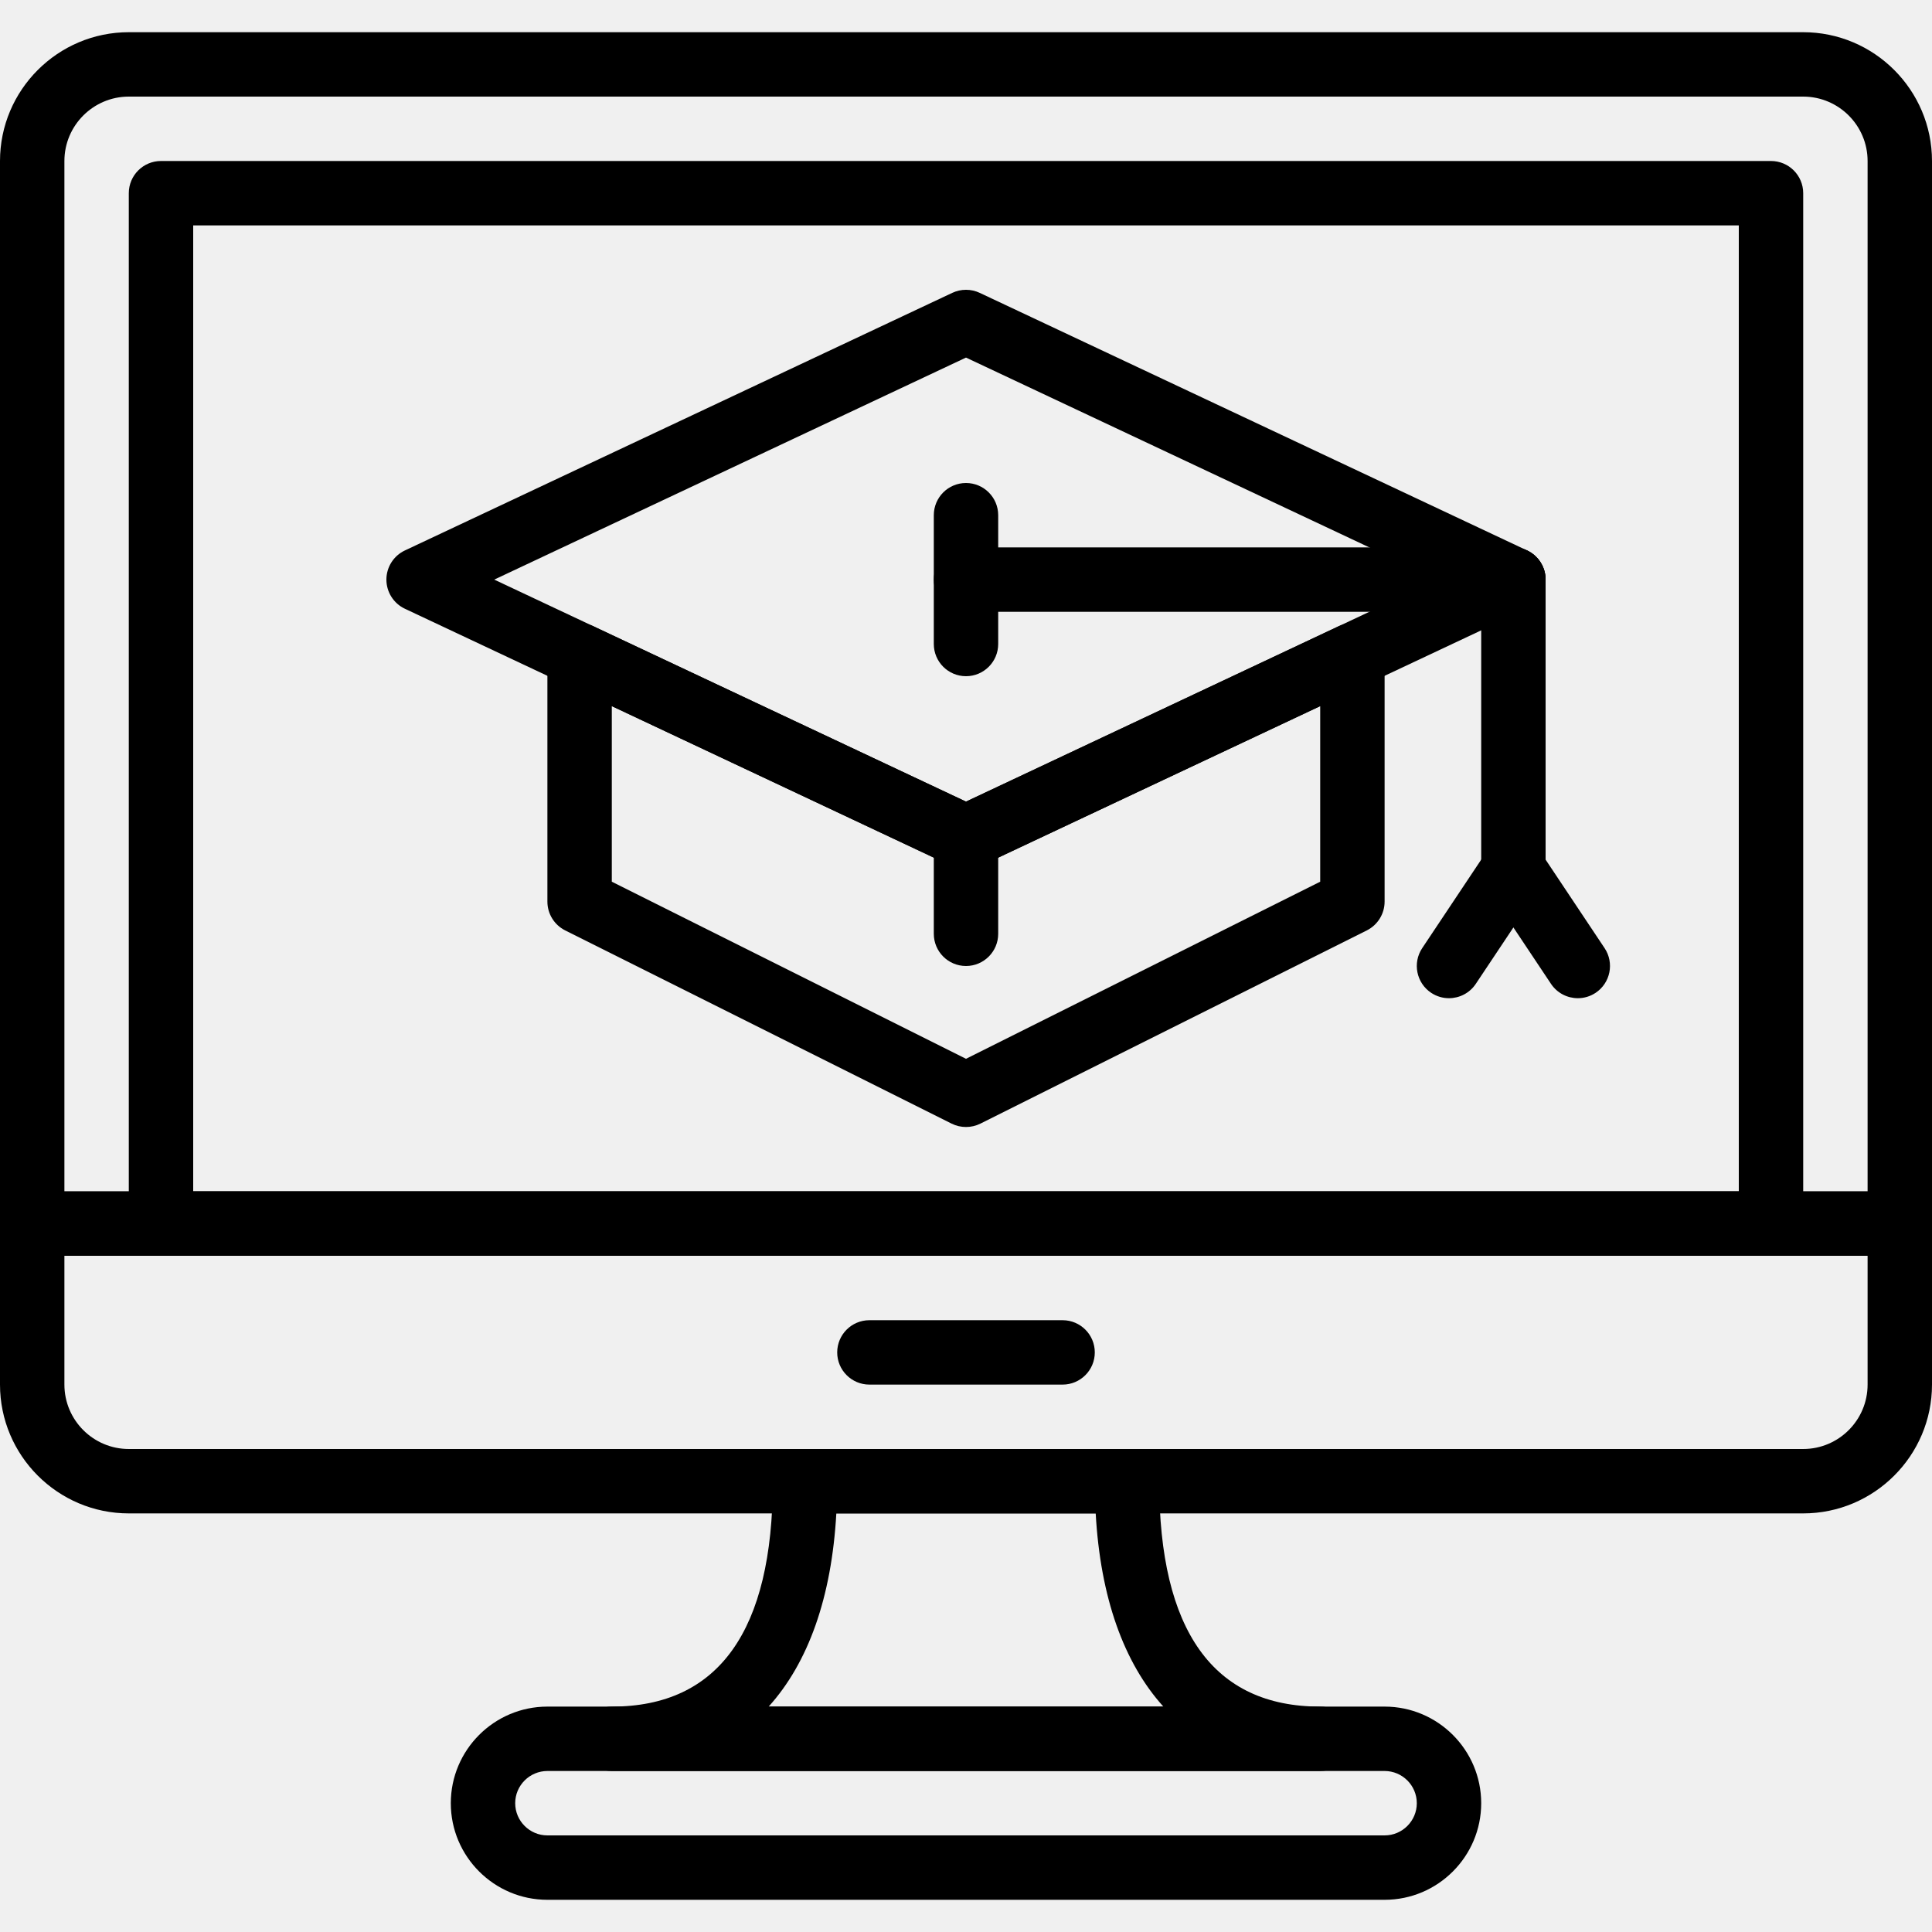
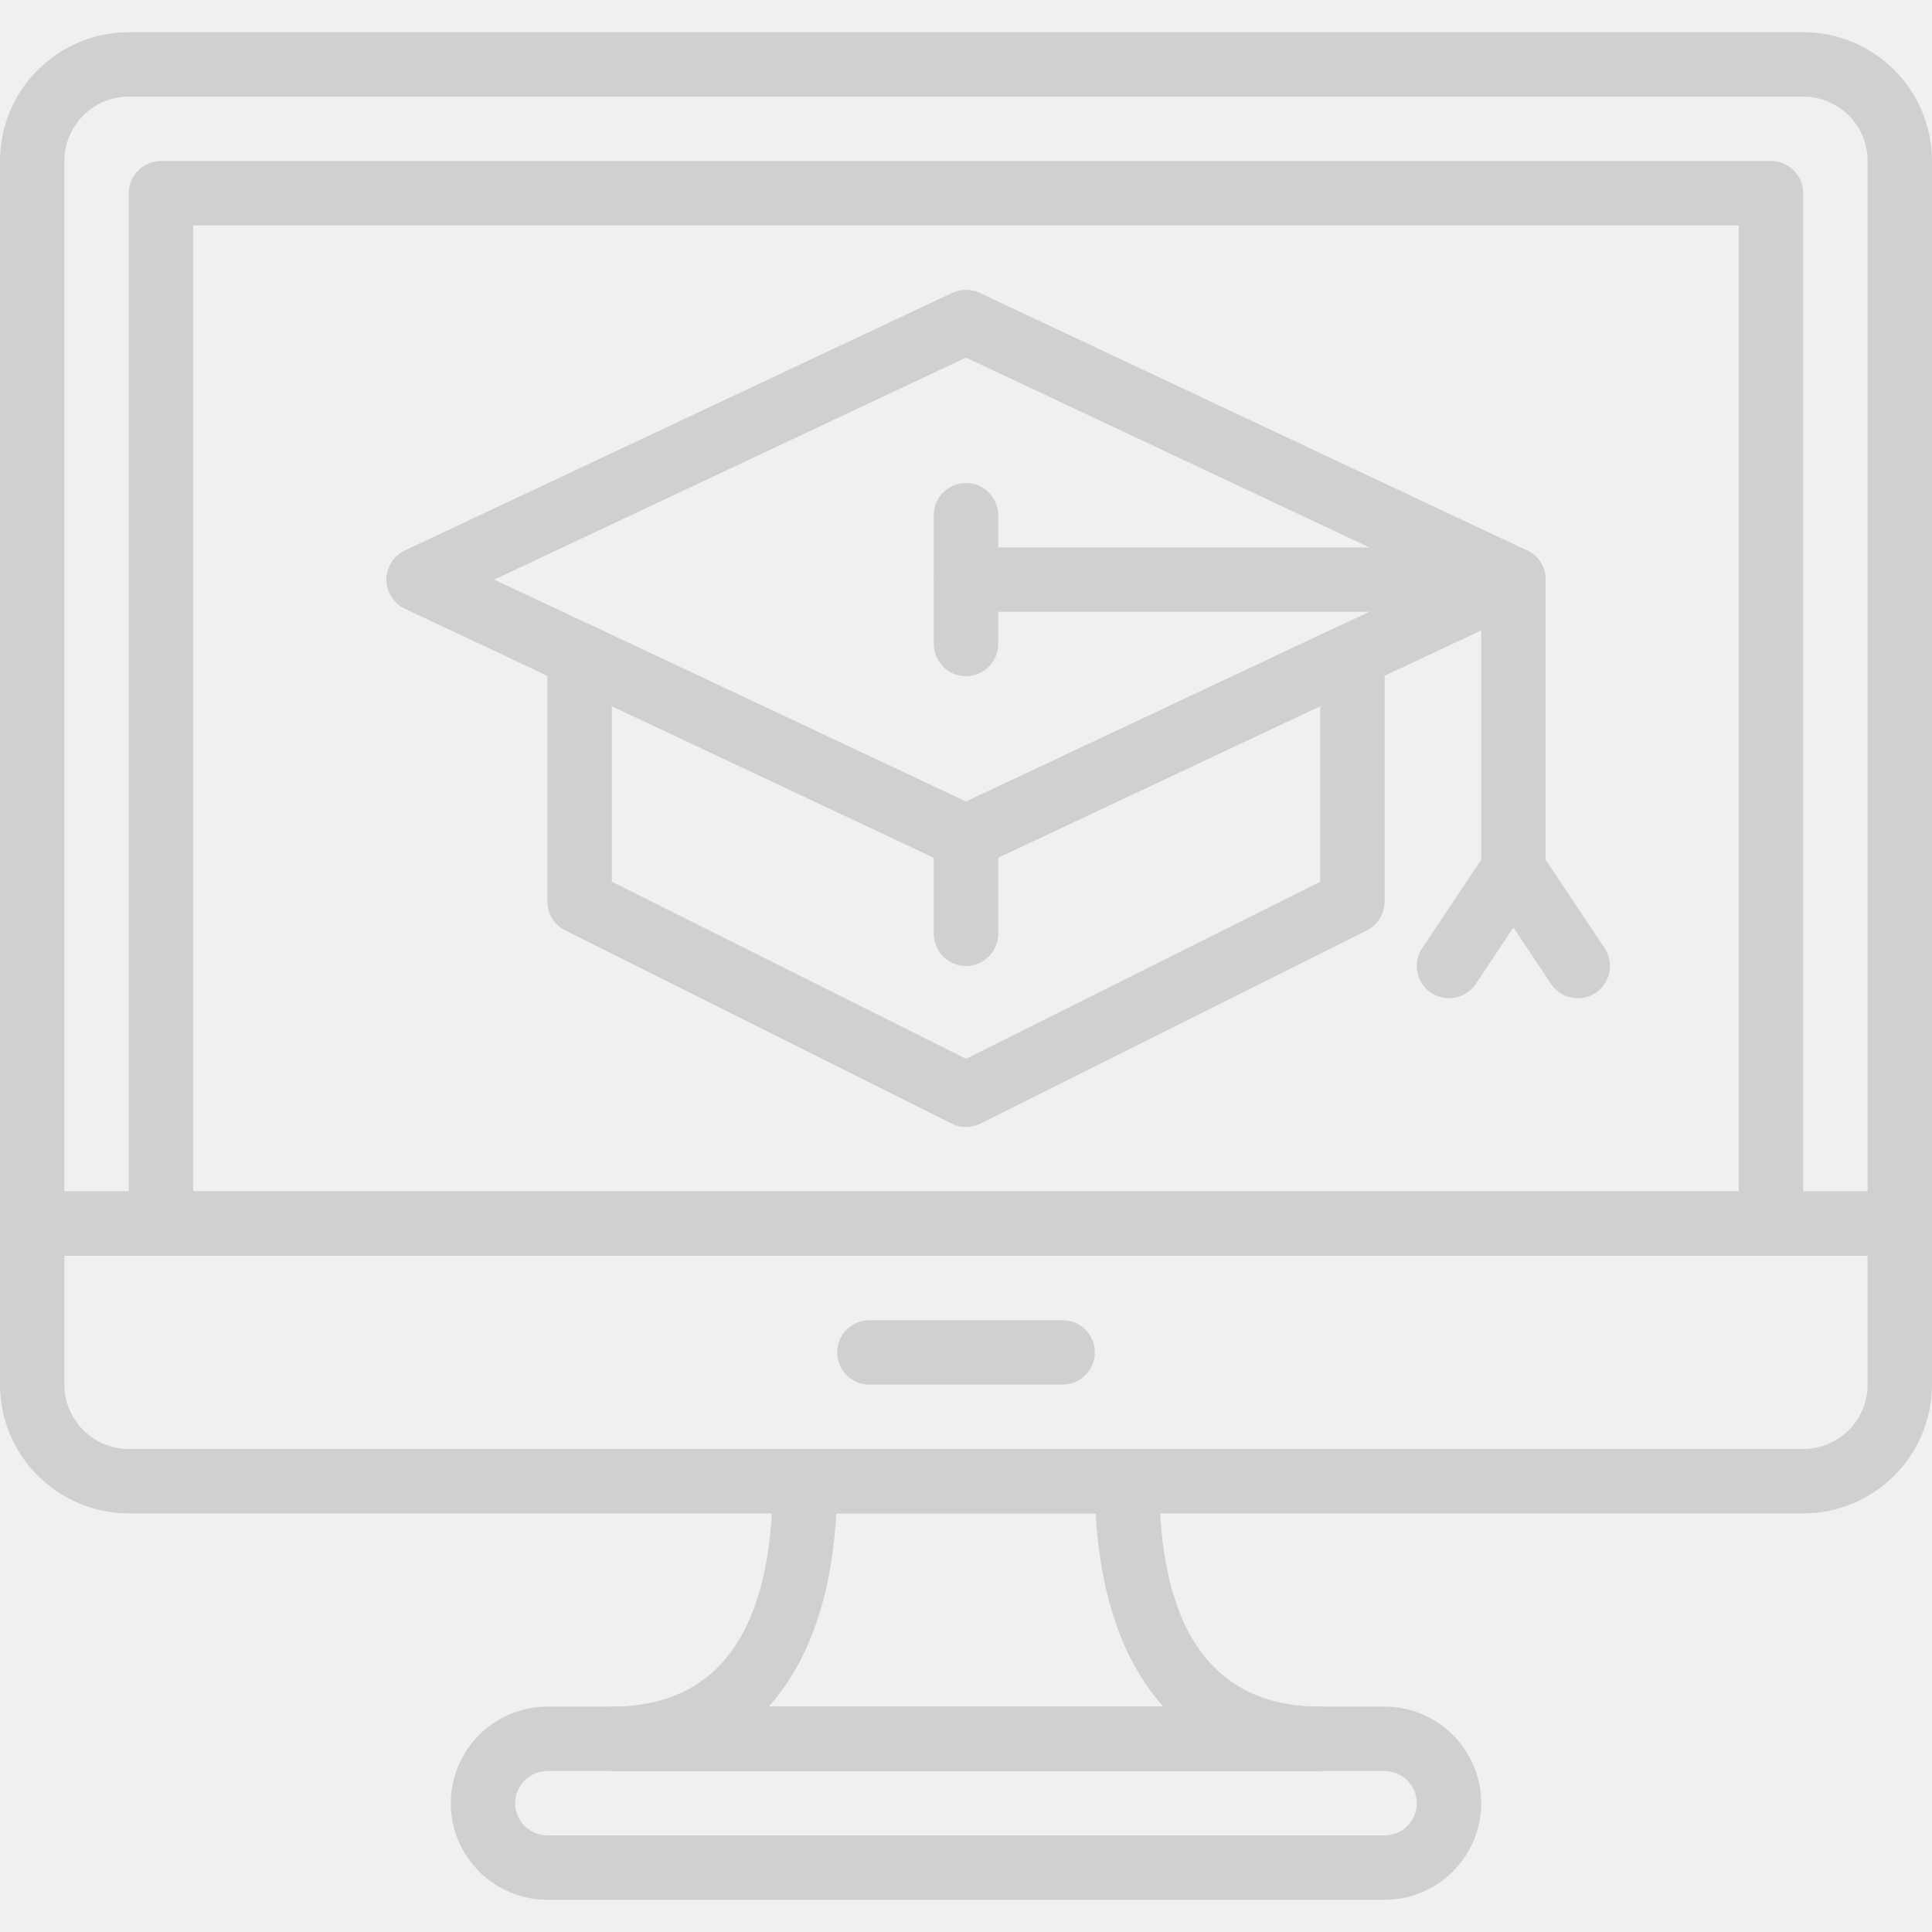
<svg xmlns="http://www.w3.org/2000/svg" width="512" height="512" viewBox="0 0 512 512" fill="none">
-   <g clip-path="url(#clip0)">
-     <path d="M256 230.4C254.754 230.4 253.517 230.127 252.365 229.589L107.298 161.323C104.311 159.915 102.4 156.902 102.4 153.6C102.4 150.298 104.311 147.285 107.298 145.877L252.365 77.611C254.669 76.527 257.331 76.527 259.635 77.611L404.702 145.877C407.688 147.285 409.6 150.298 409.6 153.6C409.6 156.902 407.688 159.915 404.702 161.323L259.635 229.589C258.483 230.127 257.246 230.4 256 230.4V230.4ZM130.978 153.6L256 212.437L381.022 153.6L256 94.763L130.978 153.6Z" fill="black" />
-     <path d="M256 298.667C254.695 298.667 253.38 298.368 252.186 297.771L149.786 246.571C146.893 245.12 145.067 242.167 145.067 238.933V173.679C145.067 170.761 146.56 168.038 149.026 166.477C151.493 164.907 154.59 164.727 157.227 165.956L256 212.437L354.765 165.956C357.41 164.719 360.508 164.907 362.966 166.477C365.44 168.038 366.934 170.761 366.934 173.679V238.933C366.934 242.167 365.107 245.12 362.215 246.571L259.815 297.771C258.62 298.368 257.306 298.667 256 298.667V298.667ZM162.134 233.66L256 280.593L349.867 233.66V187.127L259.635 229.589C257.331 230.673 254.669 230.673 252.365 229.589L162.134 187.127V233.66Z" fill="black" />
-     <path d="M401.067 162.134H256C251.29 162.134 247.467 158.311 247.467 153.6C247.467 148.89 251.29 145.067 256 145.067H401.067C405.777 145.067 409.6 148.89 409.6 153.6C409.6 158.311 405.777 162.134 401.067 162.134Z" fill="black" />
-     <path d="M401.067 238.934C396.356 238.934 392.533 235.111 392.533 230.4V153.6C392.533 148.89 396.356 145.067 401.067 145.067C405.777 145.067 409.6 148.89 409.6 153.6V230.4C409.6 235.111 405.777 238.934 401.067 238.934Z" fill="black" />
-     <path d="M256 179.2C251.29 179.2 247.467 175.377 247.467 170.667V136.533C247.467 131.823 251.29 128 256 128C260.711 128 264.533 131.823 264.533 136.533V170.667C264.533 175.377 260.711 179.2 256 179.2Z" fill="black" />
-     <path d="M383.991 264.533C382.37 264.533 380.723 264.072 379.264 263.1C375.347 260.488 374.289 255.189 376.9 251.264L393.967 225.664C396.578 221.739 401.869 220.672 405.803 223.3C409.719 225.911 410.778 231.211 408.166 235.136L391.1 260.736C389.453 263.202 386.748 264.533 383.991 264.533Z" fill="black" />
-     <path d="M418.142 264.533C415.385 264.533 412.68 263.202 411.033 260.736L393.967 235.136C391.355 231.219 392.414 225.911 396.33 223.3C400.247 220.672 405.546 221.739 408.166 225.664L425.233 251.264C427.844 255.181 426.786 260.488 422.869 263.1C421.41 264.072 419.763 264.533 418.142 264.533Z" fill="black" />
-     <path d="M256 256C251.29 256 247.467 252.177 247.467 247.467V221.867C247.467 217.156 251.29 213.333 256 213.333C260.711 213.333 264.533 217.156 264.533 221.867V247.467C264.533 252.177 260.711 256 256 256Z" fill="black" />
-     <path d="M503.467 332.8H8.533C3.823 332.8 0 328.977 0 324.267V42.675C0 23.851 15.317 8.533 34.142 8.533H477.858C496.683 8.533 512 23.851 512 42.675V324.267C512 328.977 508.177 332.8 503.467 332.8V332.8ZM17.067 315.733H494.933V42.675C494.933 33.254 487.279 25.6 477.858 25.6H34.142C24.721 25.6 17.067 33.254 17.067 42.675V315.733Z" fill="black" />
-     <path d="M477.858 401.067H34.142C15.317 401.067 0 385.749 0 366.925V324.267C0 319.556 3.823 315.733 8.533 315.733H503.467C508.177 315.733 512 319.556 512 324.267V366.925C512 385.749 496.683 401.067 477.858 401.067V401.067ZM17.067 332.8V366.925C17.067 376.346 24.721 384 34.142 384H477.858C487.279 384 494.933 376.346 494.933 366.925V332.8H17.067Z" fill="black" />
-     <path d="M281.6 366.933H230.4C225.69 366.933 221.867 363.11 221.867 358.4C221.867 353.69 225.69 349.867 230.4 349.867H281.6C286.31 349.867 290.133 353.69 290.133 358.4C290.133 363.11 286.31 366.933 281.6 366.933Z" fill="black" />
-     <path d="M469.333 332.8H42.667C37.956 332.8 34.133 328.977 34.133 324.267V51.2C34.133 46.489 37.956 42.666 42.667 42.666H469.333C474.044 42.666 477.867 46.489 477.867 51.2V324.267C477.867 328.977 474.044 332.8 469.333 332.8ZM51.2 315.733H460.8V59.733H51.2V315.733Z" fill="black" />
-     <path d="M366.933 503.467H145.067C130.953 503.467 119.467 491.981 119.467 477.867C119.467 463.752 130.953 452.267 145.067 452.267H366.933C381.048 452.267 392.533 463.752 392.533 477.867C392.533 491.981 381.048 503.467 366.933 503.467ZM145.067 469.333C140.365 469.333 136.533 473.165 136.533 477.867C136.533 482.568 140.365 486.4 145.067 486.4H366.933C371.635 486.4 375.467 482.568 375.467 477.867C375.467 473.165 371.635 469.333 366.933 469.333H145.067Z" fill="black" />
-     <path d="M349.867 469.333H162.133C157.423 469.333 153.6 465.51 153.6 460.8C153.6 456.09 157.423 452.267 162.133 452.267C190.447 452.267 204.8 432.171 204.8 392.533C204.8 387.823 208.623 384 213.333 384H298.667C303.377 384 307.2 387.823 307.2 392.533C307.2 432.171 321.553 452.267 349.867 452.267C354.577 452.267 358.4 456.09 358.4 460.8C358.4 465.51 354.577 469.333 349.867 469.333ZM203.699 452.267H308.309C297.796 440.627 291.61 423.296 290.372 401.067H221.636C220.39 423.296 214.212 440.627 203.699 452.267Z" fill="black" />
-   </g>
-   <defs>
-     <clipPath id="clip0">
-       <rect width="512" height="512" fill="white" />
-     </clipPath>
-   </defs>
+   <path d="M256 230.4C254.754 230.4 253.517 230.127 252.365 229.589L107.298 161.323C104.311 159.915 102.4 156.902 102.4 153.6C102.4 150.298 104.311 147.285 107.298 145.877L252.365 77.611C254.669 76.527 257.331 76.527 259.635 77.611L404.702 145.877C407.688 147.285 409.6 150.298 409.6 153.6C409.6 156.902 407.688 159.915 404.702 161.323L259.635 229.589C258.483 230.127 257.246 230.4 256 230.4ZM130.978 153.6L256 212.437L381.022 153.6L256 94.763L130.978 153.6Z" fill="#D0D0D0" />
+   <path d="M256 298.667C254.695 298.667 253.38 298.368 252.186 297.771L149.786 246.571C146.893 245.12 145.067 242.167 145.067 238.933V173.679C145.067 170.761 146.56 168.038 149.026 166.477C151.493 164.907 154.59 164.727 157.227 165.956L256 212.437L354.765 165.956C357.41 164.719 360.508 164.907 362.966 166.477C365.44 168.038 366.934 170.761 366.934 173.679V238.933C366.934 242.167 365.107 245.12 362.215 246.571L259.815 297.771C258.62 298.368 257.306 298.667 256 298.667ZM162.134 233.66L256 280.593L349.867 233.66V187.127L259.635 229.589C257.331 230.673 254.669 230.673 252.365 229.589L162.134 187.127V233.66Z" fill="#D0D0D0" />
+   <path d="M401.067 162.134H256C251.29 162.134 247.467 158.311 247.467 153.6C247.467 148.89 251.29 145.067 256 145.067H401.067C405.777 145.067 409.6 148.89 409.6 153.6C409.6 158.311 405.777 162.134 401.067 162.134Z" fill="#D0D0D0" />
+   <path d="M401.067 238.934C396.356 238.934 392.533 235.111 392.533 230.4V153.6C392.533 148.89 396.356 145.067 401.067 145.067C405.777 145.067 409.6 148.89 409.6 153.6V230.4C409.6 235.111 405.777 238.934 401.067 238.934Z" fill="#D0D0D0" />
+   <path d="M256 179.2C251.29 179.2 247.467 175.377 247.467 170.667V136.533C247.467 131.823 251.29 128 256 128C260.711 128 264.533 131.823 264.533 136.533V170.667C264.533 175.377 260.711 179.2 256 179.2Z" fill="#D0D0D0" />
+   <path d="M383.991 264.533C382.37 264.533 380.723 264.072 379.264 263.1C375.347 260.488 374.289 255.189 376.9 251.264L393.967 225.664C396.578 221.739 401.869 220.672 405.803 223.3C409.719 225.911 410.778 231.211 408.166 235.136L391.1 260.736C389.453 263.202 386.748 264.533 383.991 264.533Z" fill="#D0D0D0" />
+   <path d="M418.142 264.533C415.385 264.533 412.68 263.202 411.033 260.736L393.967 235.136C391.355 231.219 392.414 225.911 396.33 223.3C400.247 220.672 405.546 221.739 408.166 225.664L425.233 251.264C427.844 255.181 426.786 260.488 422.869 263.1C421.41 264.072 419.763 264.533 418.142 264.533Z" fill="#D0D0D0" />
+   <path d="M256 256C251.29 256 247.467 252.177 247.467 247.467V221.867C247.467 217.156 251.29 213.333 256 213.333C260.711 213.333 264.533 217.156 264.533 221.867V247.467C264.533 252.177 260.711 256 256 256Z" fill="#D0D0D0" />
+   <path d="M503.467 332.8H8.533C3.823 332.8 0 328.977 0 324.267V42.675C0 23.851 15.317 8.533 34.142 8.533H477.858C496.683 8.533 512 23.851 512 42.675V324.267C512 328.977 508.177 332.8 503.467 332.8ZM17.067 315.733H494.933V42.675C494.933 33.254 487.279 25.6 477.858 25.6H34.142C24.721 25.6 17.067 33.254 17.067 42.675V315.733Z" fill="#D0D0D0" />
+   <path d="M477.858 401.067H34.142C15.317 401.067 0 385.749 0 366.925V324.267C0 319.556 3.823 315.733 8.533 315.733H503.467C508.177 315.733 512 319.556 512 324.267V366.925C512 385.749 496.683 401.067 477.858 401.067ZM17.067 332.8V366.925C17.067 376.346 24.721 384 34.142 384H477.858C487.279 384 494.933 376.346 494.933 366.925V332.8H17.067Z" fill="#D0D0D0" />
+   <path d="M281.6 366.933H230.4C225.69 366.933 221.867 363.11 221.867 358.4C221.867 353.69 225.69 349.867 230.4 349.867H281.6C286.31 349.867 290.133 353.69 290.133 358.4C290.133 363.11 286.31 366.933 281.6 366.933Z" fill="#D0D0D0" />
+   <path d="M469.333 332.8H42.667C37.956 332.8 34.133 328.977 34.133 324.267V51.2C34.133 46.489 37.956 42.666 42.667 42.666H469.333C474.044 42.666 477.867 46.489 477.867 51.2V324.267C477.867 328.977 474.044 332.8 469.333 332.8ZM51.2 315.733H460.8V59.733H51.2V315.733Z" fill="#D0D0D0" />
+   <path d="M366.933 503.467H145.067C130.953 503.467 119.467 491.981 119.467 477.867C119.467 463.752 130.953 452.267 145.067 452.267H366.933C381.048 452.267 392.533 463.752 392.533 477.867C392.533 491.981 381.048 503.467 366.933 503.467ZM145.067 469.333C140.365 469.333 136.533 473.165 136.533 477.867C136.533 482.568 140.365 486.4 145.067 486.4H366.933C371.635 486.4 375.467 482.568 375.467 477.867C375.467 473.165 371.635 469.333 366.933 469.333H145.067Z" fill="#D0D0D0" />
+   <path d="M349.867 469.333H162.133C157.423 469.333 153.6 465.51 153.6 460.8C153.6 456.09 157.423 452.267 162.133 452.267C190.447 452.267 204.8 432.171 204.8 392.533C204.8 387.823 208.623 384 213.333 384H298.667C303.377 384 307.2 387.823 307.2 392.533C307.2 432.171 321.553 452.267 349.867 452.267C354.577 452.267 358.4 456.09 358.4 460.8C358.4 465.51 354.577 469.333 349.867 469.333ZM203.699 452.267H308.309C297.796 440.627 291.61 423.296 290.372 401.067H221.636C220.39 423.296 214.212 440.627 203.699 452.267Z" fill="#D0D0D0" />
</svg>
